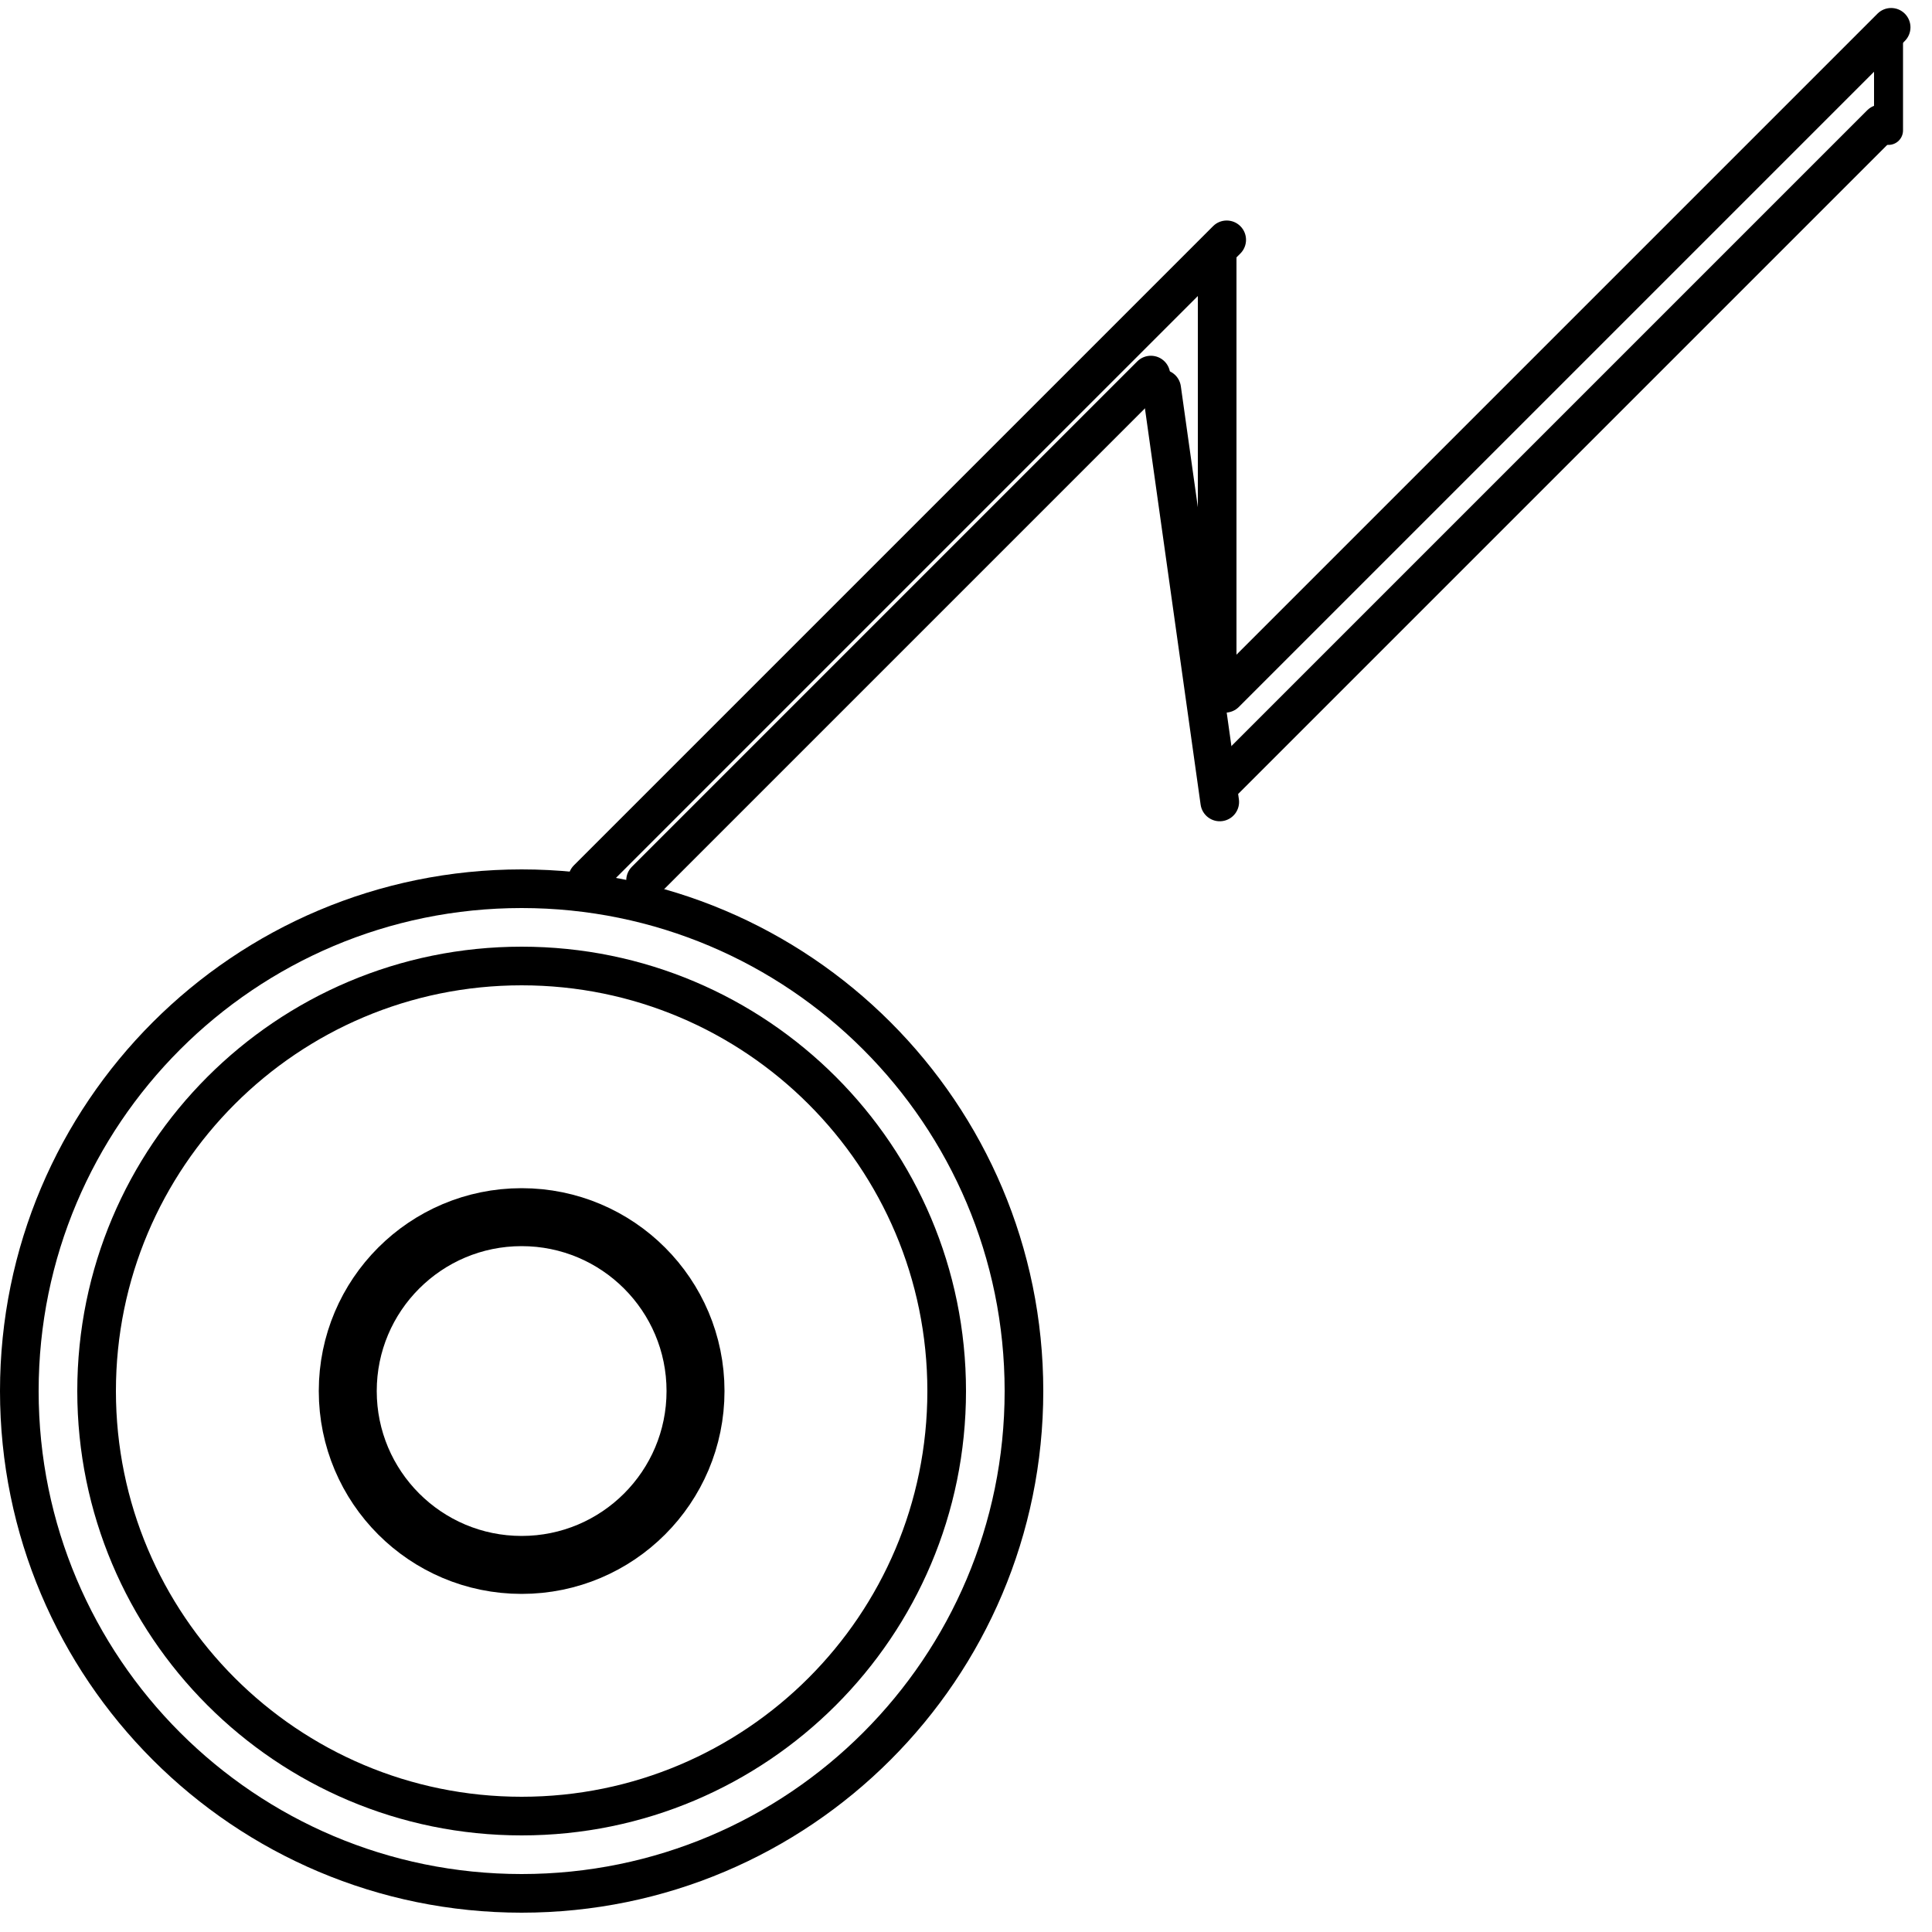
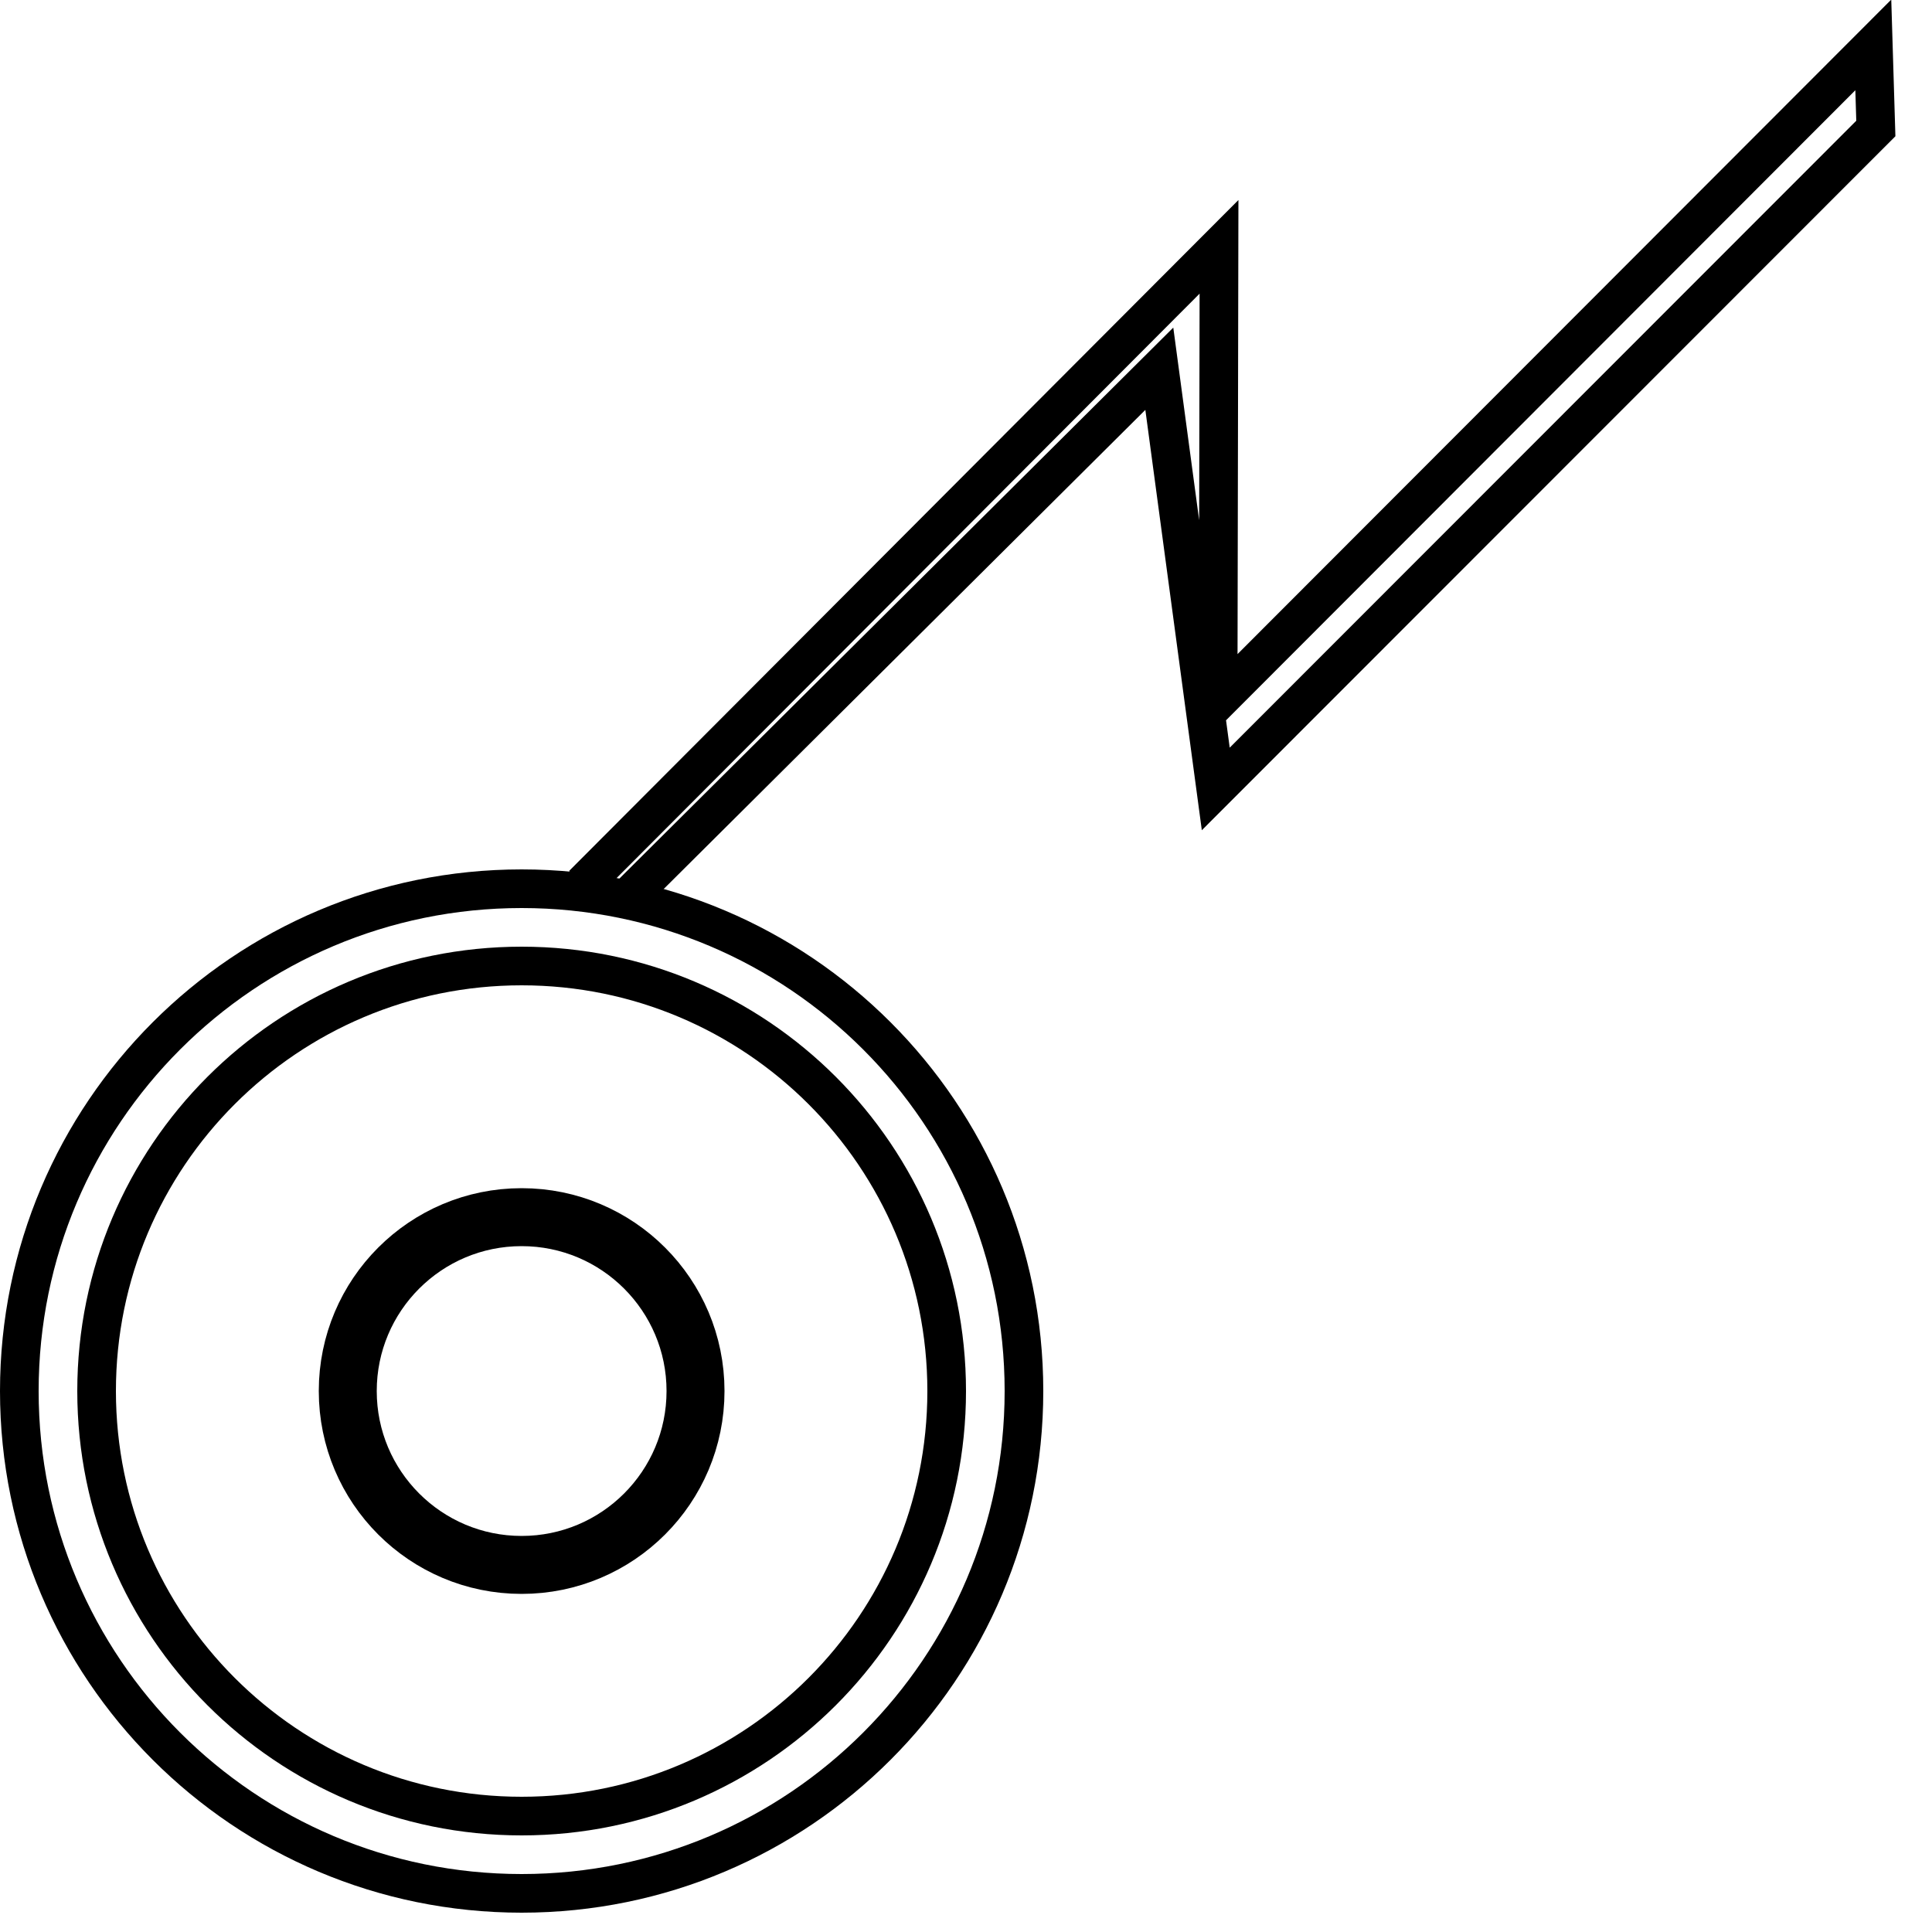
<svg xmlns="http://www.w3.org/2000/svg" width="100px" height="100px" viewBox="0 0 100 100" version="1.1">
-   <rect id="Rectangle-6" transform="translate(46.49215, 32.49215) rotate(45) translate(-46.49215, -32.49215) " x="45.492" y="12.997" width="2" height="38.99" rx="1" />
-   <rect id="Rectangle-8" transform="translate(80.64994, 18.64994) rotate(45) translate(-80.64994, -18.64994) " x="79.65" y="-6.725" width="2" height="50.75" rx="1" />
-   <rect id="Rectangle-9" x="97" y="1" width="1.5" height="6.5" rx="0.75" />
-   <rect id="Rectangle-7" x="62" y="12" width="2" height="25" rx="1" />
-   <rect id="Rectangle-7" transform="translate(61.63182, 30.81939) rotate(-8) translate(-61.63182, -30.81939) " x="60.632" y="19.024" width="2" height="23.59" rx="1" />
-   <rect id="Rectangle-8" transform="translate(80.38433, 23.38433) rotate(45) translate(-80.38433, -23.38433) " x="79.384" y="-1.615" width="2" height="49.999" rx="1" />
-   <rect id="Rectangle-6" transform="translate(46.95434, 28.95434) rotate(45) translate(-46.95434, -28.95434) " x="45.954" y="4.563" width="2" height="48.783" rx="1" />
  <circle id="Oval-2" stroke="#000000" stroke-width="2" fill-opacity="0" cx="27" cy="72" r="22" />
  <circle id="Oval-3" stroke="#000000" stroke-width="3" fill-opacity="0" cx="27" cy="72" r="9" />
  <circle id="Oval" stroke="#000000" stroke-width="2" fill-opacity="0" cx="27" cy="72" r="26" />
+   <polyline style="stroke: rgb(0, 0, 0); fill: none; stroke-width: 2;" points="30.164 45.787 63.096 12.776 63.05 36.277 96.962 2.325 97.093 6.651 62.928 40.836 60.006 19.086 32.414 46.532" />
</svg>
